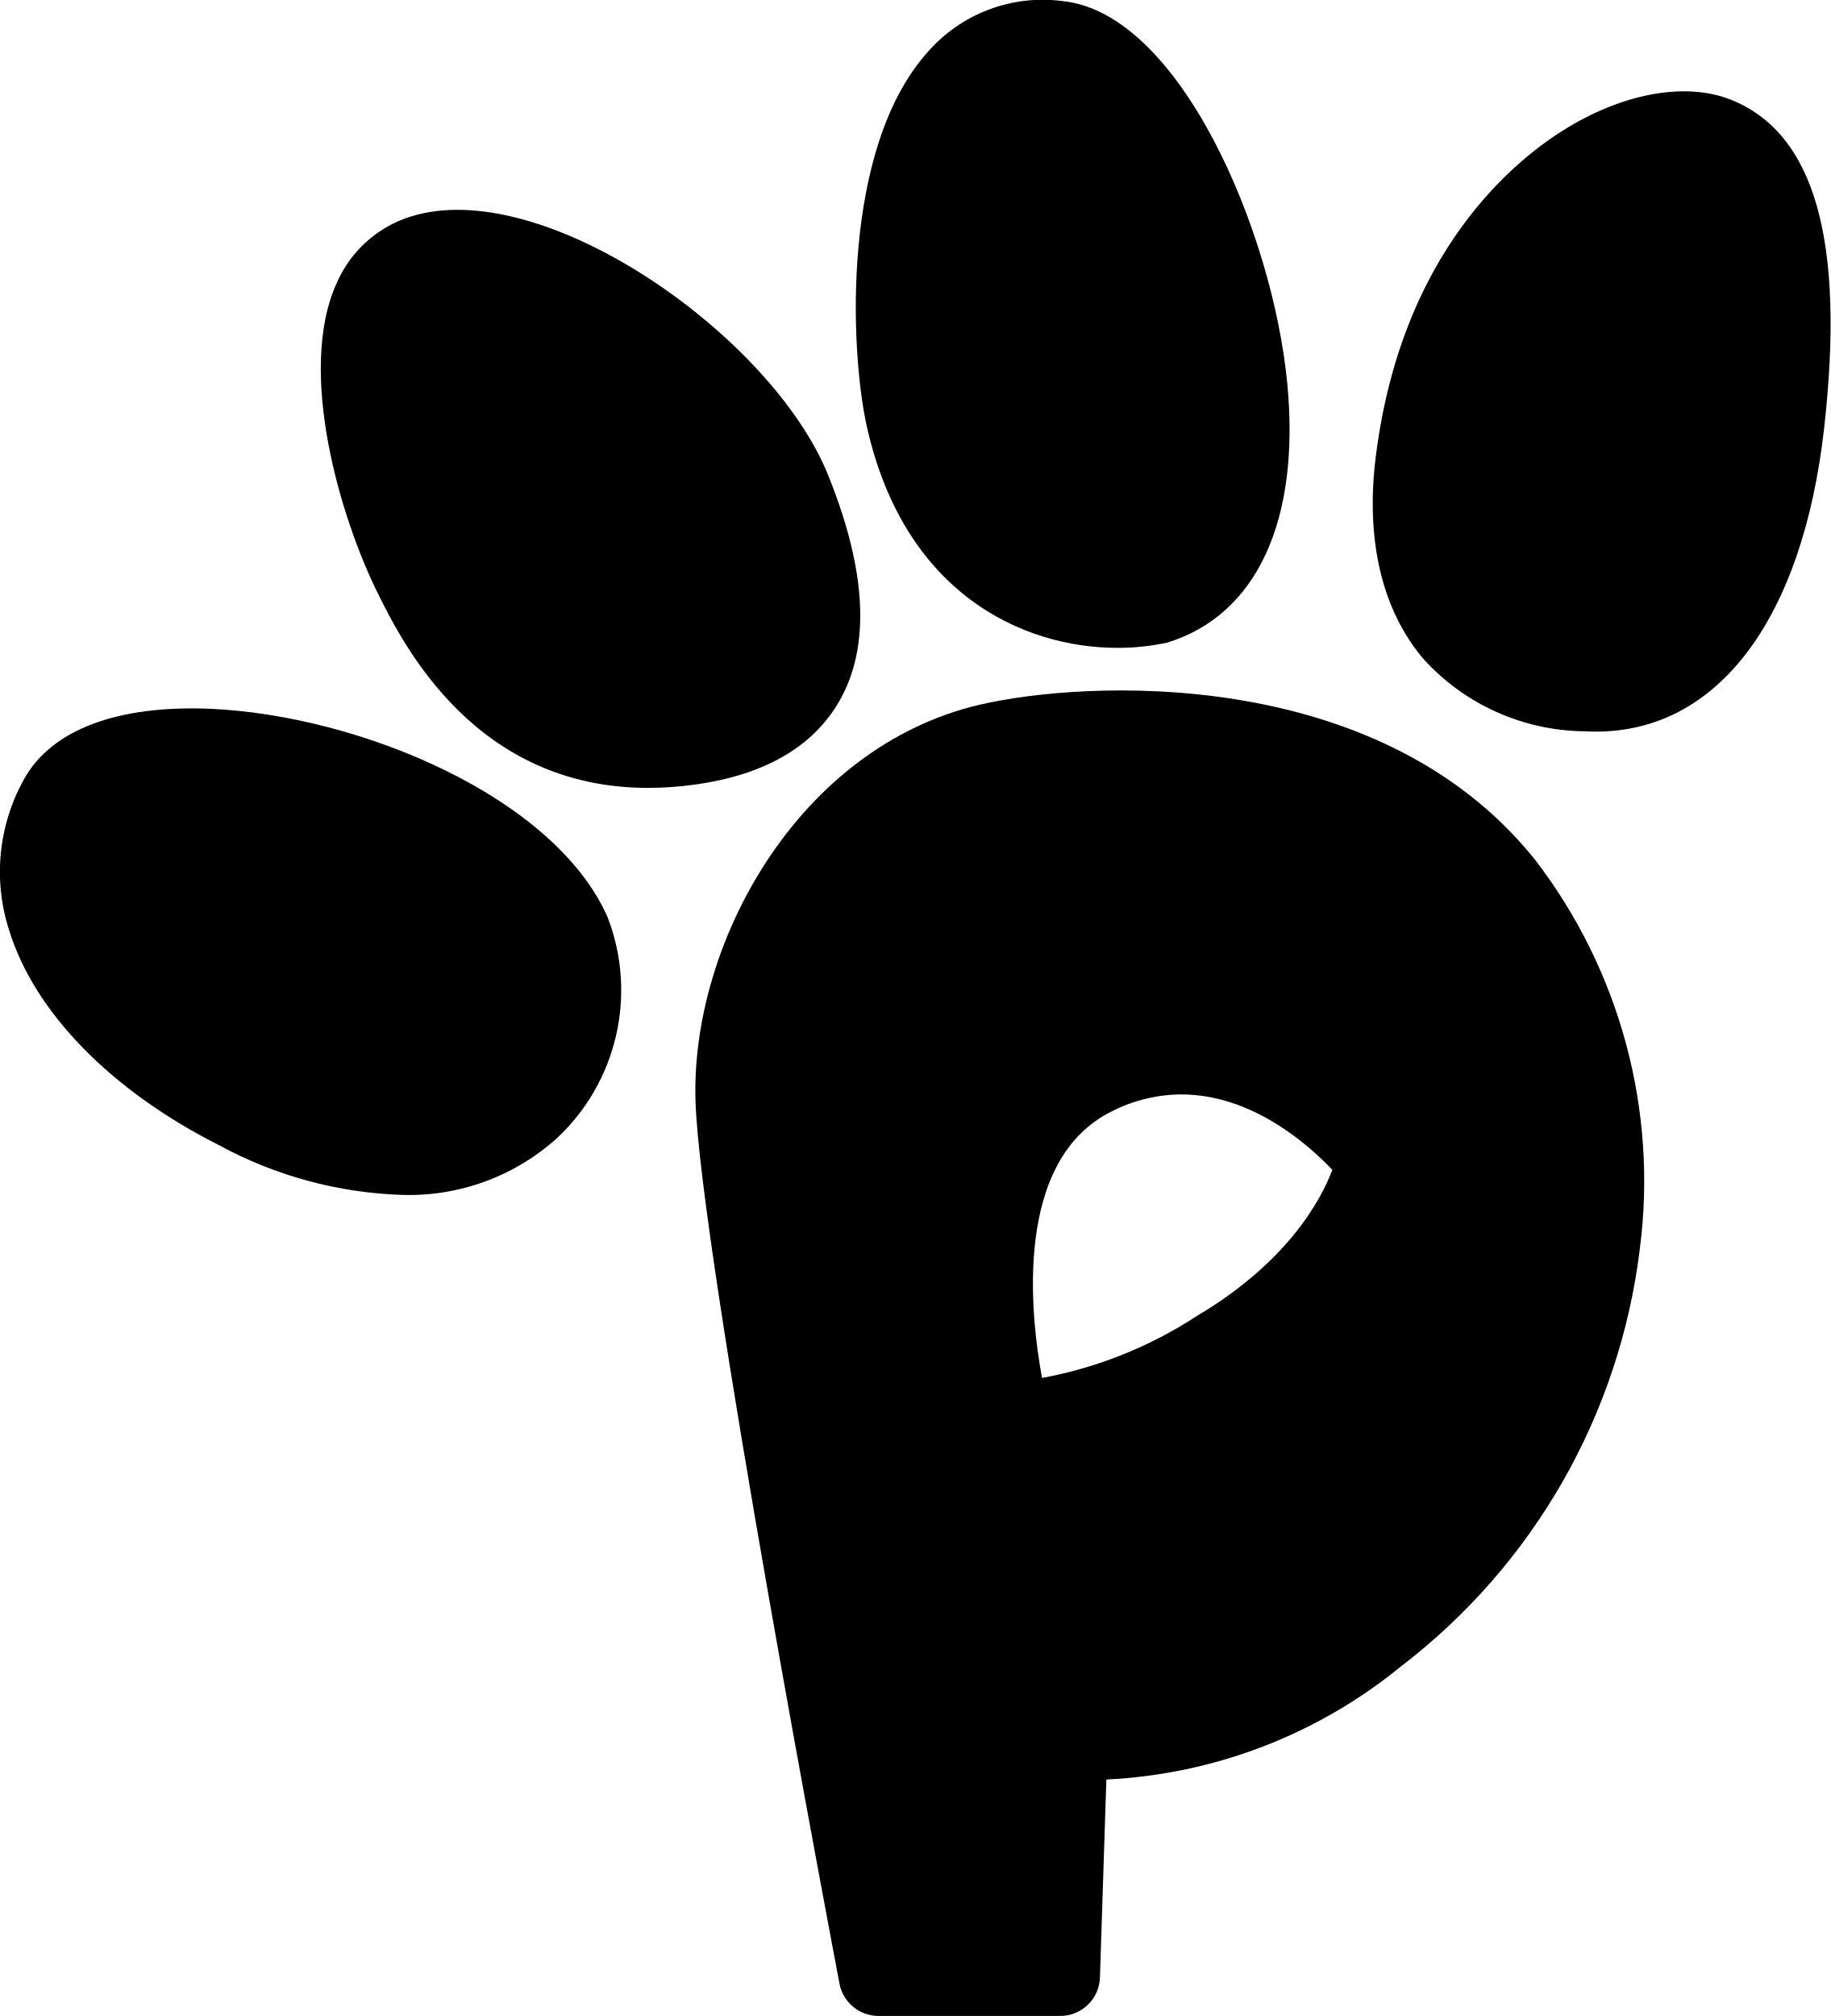
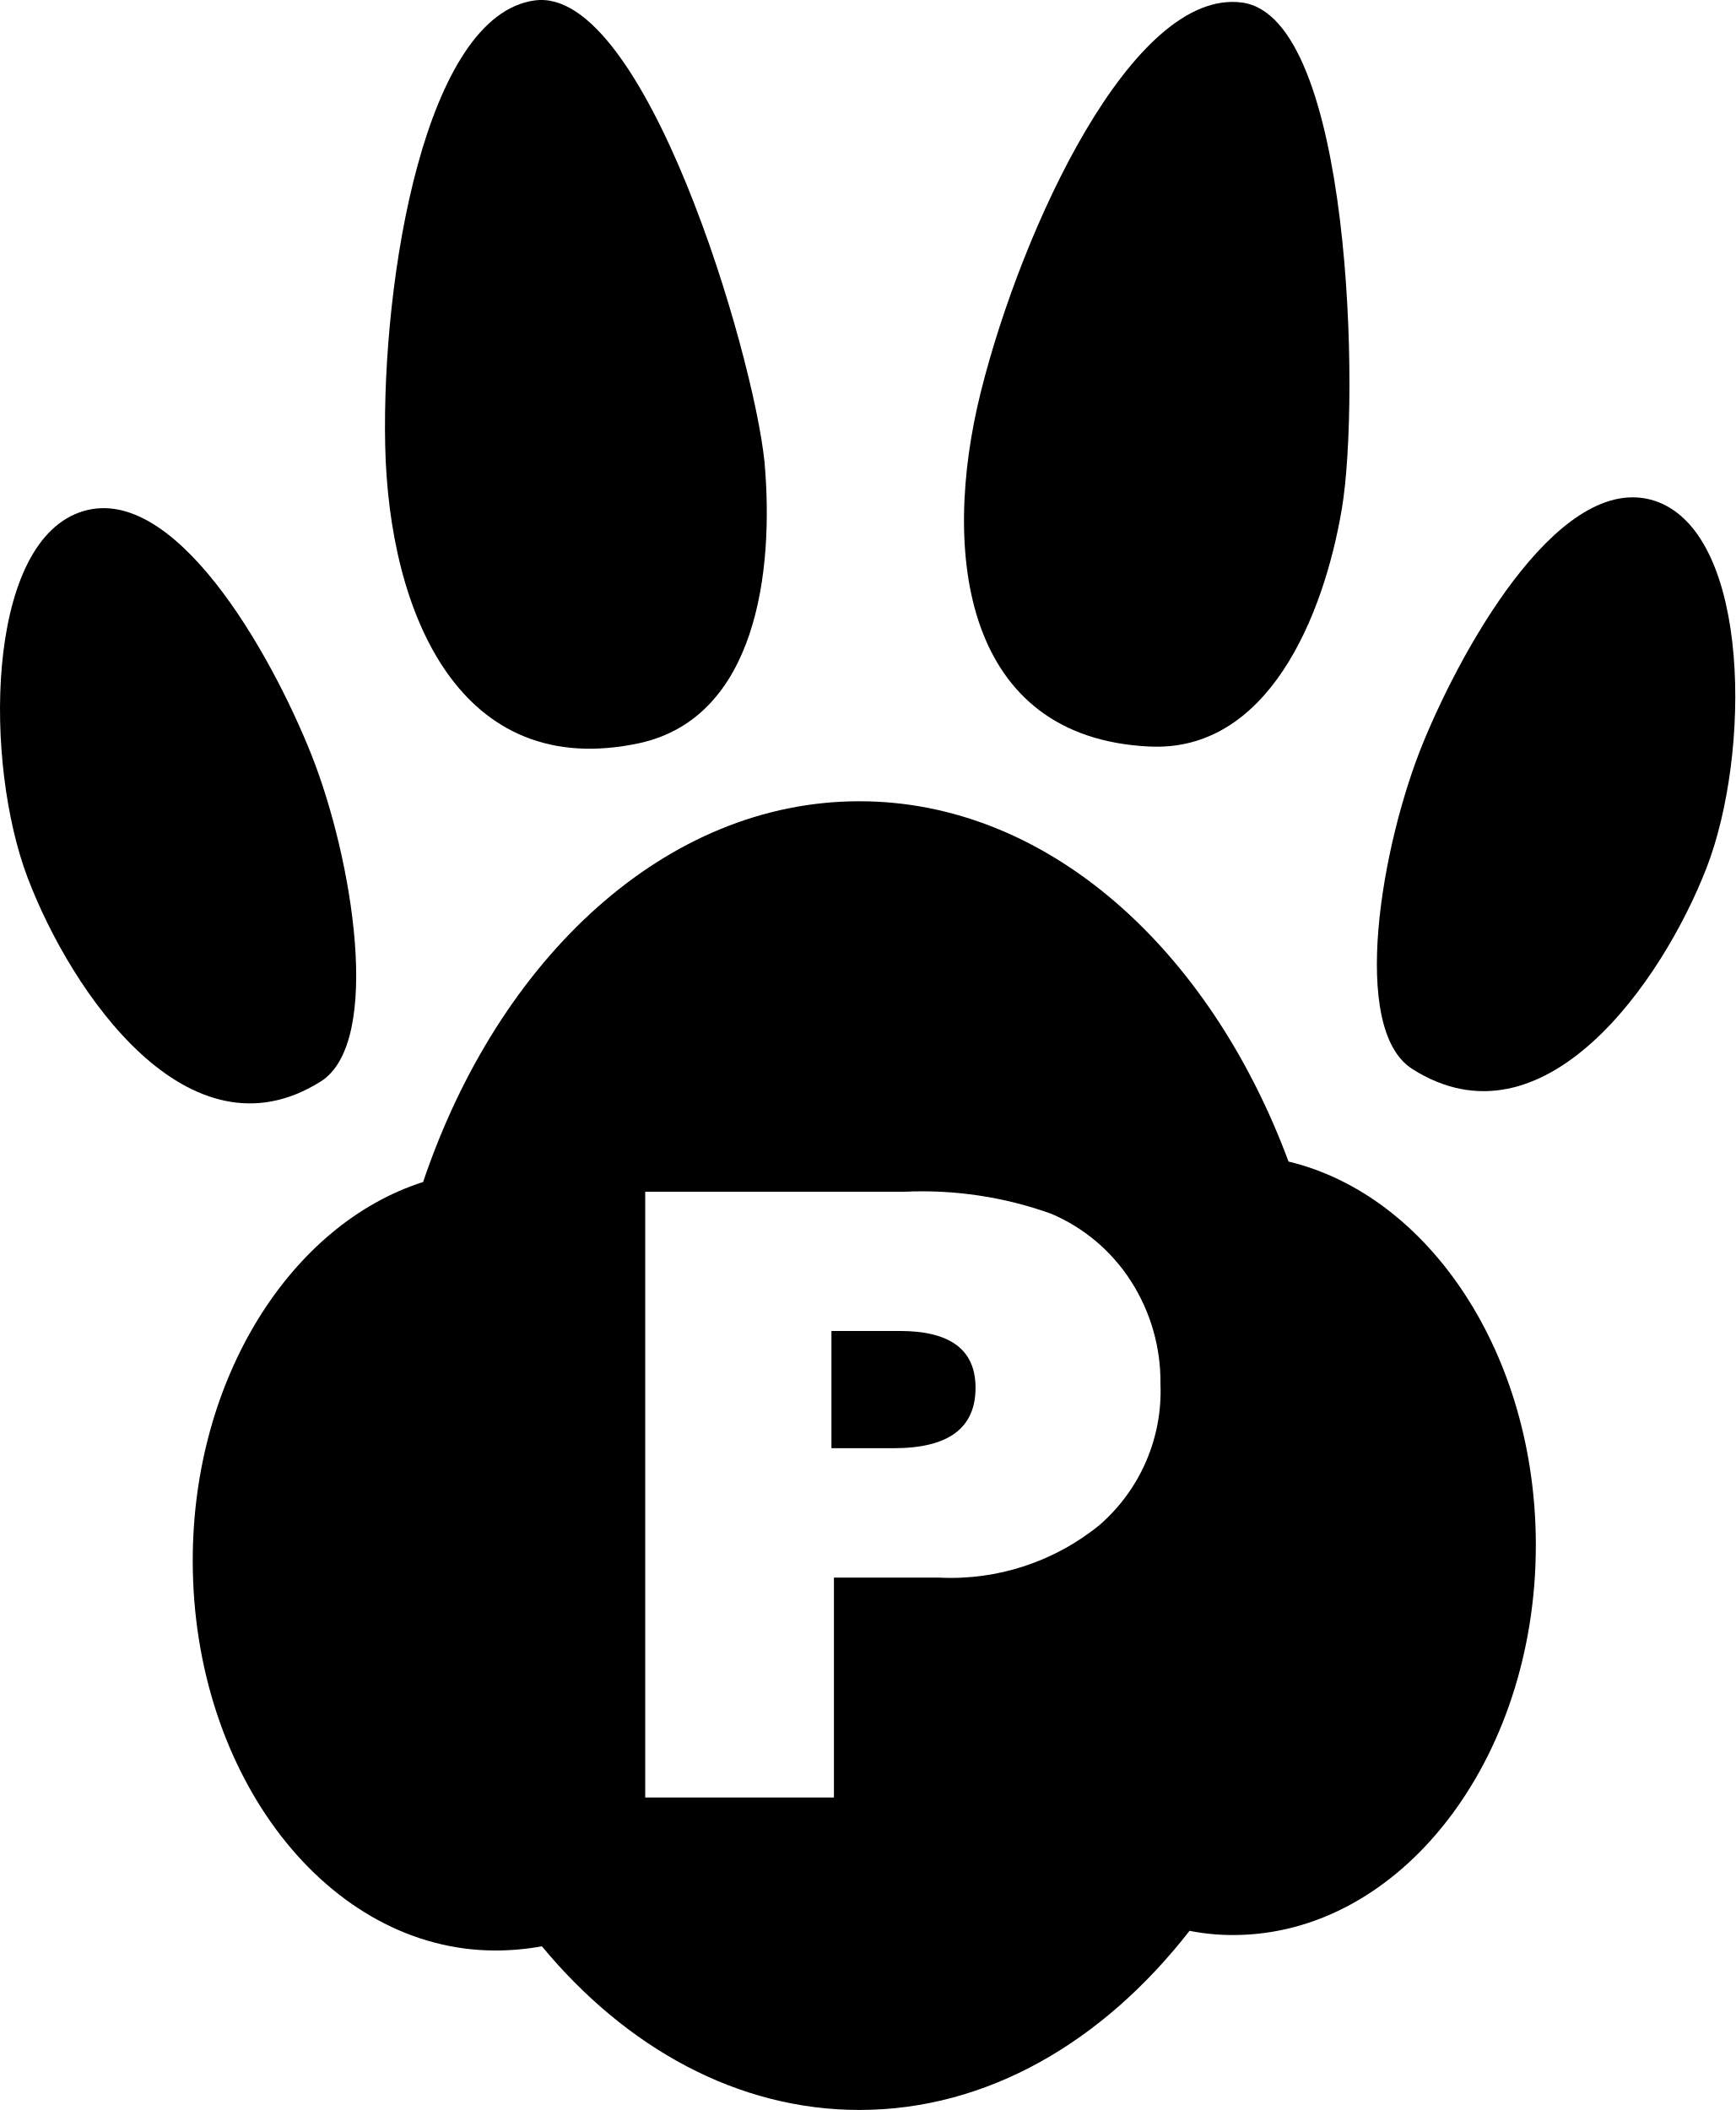
- <svg xmlns="http://www.w3.org/2000/svg" width="90.823" height="100" viewBox="0 0 90.823 100">
+ <svg xmlns="http://www.w3.org/2000/svg" width="82.246" height="100" viewBox="0 0 82.246 100">
  <defs>
-     <clipPath id="a">
-       <rect width="90.823" height="100" fill="none" />
+     <clipPath id="clip-path">
+       <rect id="Rectangle_206" data-name="Rectangle 206" width="82.246" height="100" fill="none" />
    </clipPath>
  </defs>
-   <g clip-path="url(#a)">
-     <path d="M31.609,18.062c-9.027,2.105-14.354,11.844-14.117,19.654.231,7.448,6.864,42.31,7.144,43.792a1.971,1.971,0,0,0,1.94,1.6h9.011A1.969,1.969,0,0,0,37.558,81.2l.318-9.82A24.979,24.979,0,0,0,52.5,65.764a30.749,30.749,0,0,0,11.842-20.7,26.164,26.164,0,0,0-5.2-19.31c-7.823-9.771-22.53-8.865-27.536-7.689M49.088,41.139c-.55,1.458-2.188,4.556-6.708,7.239a21,21,0,0,1-7.695,3.084c-.594-3.216-1.413-10.83,3.48-13.235a7.7,7.7,0,0,1,3.429-.829c3.494,0,6.29,2.472,7.494,3.741" transform="translate(17.013 16.889)" />
-     <path d="M52.3,2.718c-2.176-.874-5.183-.375-8.054,1.34-2.5,1.488-8.429,6.1-9.625,16.747-.418,3.97.42,7.31,2.421,9.66a10.937,10.937,0,0,0,7.983,3.575c.193.01.383.016.572.016,6.036,0,10.246-5.574,11.313-15.052C57.958,9.715,56.451,4.39,52.3,2.718" transform="translate(33.589 2.234)" />
-     <path d="M30.136,28.146c-2.648-5.959-12.29-9.993-19.709-10.317-4.6-.191-7.876,1.038-9.232,3.488a9.422,9.422,0,0,0-.744,7.492c1.255,4.066,5.043,7.951,10.4,10.66a20.421,20.421,0,0,0,9.125,2.474A10.97,10.97,0,0,0,27.6,39.157a10.045,10.045,0,0,0,2.553-10.968l-.02-.043" transform="translate(0 17.329)" />
-     <path d="M34.5,32.134a11.443,11.443,0,0,0,2.47-.26c4.439-1.365,6.61-6.053,5.955-12.862C42.206,11.518,37.623.68,31.8.055A7.568,7.568,0,0,0,25.078,2.59c-4.268,4.769-3.857,14.729-3.017,18.539C23.9,29.408,29.77,32.134,34.5,32.134" transform="translate(20.939 0.001)" />
-     <path d="M33.777,29.671c1.571-2.709,1.381-6.5-.554-11.268C30.456,11.594,19.435,3.789,12.841,5.519A5.928,5.928,0,0,0,8.847,8.927c-1.967,4.353.174,11.631,2.093,15.461,1.233,2.462,4.791,9.561,13.365,9.561a16.854,16.854,0,0,0,2.277-.158c3.463-.47,5.884-1.859,7.194-4.12" transform="translate(7.849 5.133)" />
+   <g id="paws-logo-micro-icon" transform="translate(0 0)">
+     <g id="Group_244" data-name="Group 244" transform="translate(0 0)" clip-path="url(#clip-path)">
+       <path id="Path_2511" data-name="Path 2511" d="M15.195,39.269C8.936,43.2,3.375,35.041,1.312,29.615s-2-15.681,2.43-17.312,9.089,6.624,11.021,11.485,3.4,13.618.432,15.482" transform="translate(0 11.99)" />
+       <path id="Path_2512" data-name="Path 2512" d="M21.258,35.212C12.7,37.076,9.339,29.052,9.172,21.1S11.069.719,16.263.02,26.619,16.667,27.151,21.895c.466,5.228-.4,12.084-5.893,13.317" transform="translate(9.084 0)" />
+       <path id="Path_2513" data-name="Path 2513" d="M31.7,35.333c-8.723-.432-9.888-9.089-7.958-16.812S30.933-.623,36.127.076s5.594,18.81,4.728,23.971S37.326,35.632,31.7,35.333" transform="translate(22.747 0.046)" />
+       <path id="Path_2514" data-name="Path 2514" d="M34.44,38.923C40.665,42.884,46.293,34.8,48.39,29.4s2.1-15.649-2.3-17.346c-4.427-1.665-9.121,6.524-11.12,11.385s-3.5,13.584-.532,15.482" transform="translate(32.492 11.736)" />
+       <path id="Path_2515" data-name="Path 2515" d="M56.525,36.147C52.763,26.026,45.072,19.068,36.182,19.068c-9.155,0-17.079,7.392-20.676,18.045C9.249,39.11,4.587,46.4,4.587,55.058c0,10.22,6.426,18.477,14.349,18.477a12.251,12.251,0,0,0,2.2-.2c3.995,4.827,9.288,7.757,15.048,7.757,6.06,0,11.553-3.228,15.647-8.49a10.587,10.587,0,0,0,2.065.2c7.924,0,14.349-8.291,14.349-18.479,0-9.055-5.06-16.579-11.718-18.178m-8.93,17.2a11.16,11.16,0,0,1-7.641,2.517H34.977V66.284H26.033V37.575H38.3a18.1,18.1,0,0,1,6.974,1.042,8.385,8.385,0,0,1,3.792,3.212,8.828,8.828,0,0,1,1.388,4.861,8.4,8.4,0,0,1-2.864,6.658M38.1,44.173H34.859v5.556h2.953c2.6,0,3.877-.954,3.877-2.866,0-1.792-1.187-2.69-3.589-2.69" transform="translate(4.548 18.906)" />
+     </g>
  </g>
</svg>
